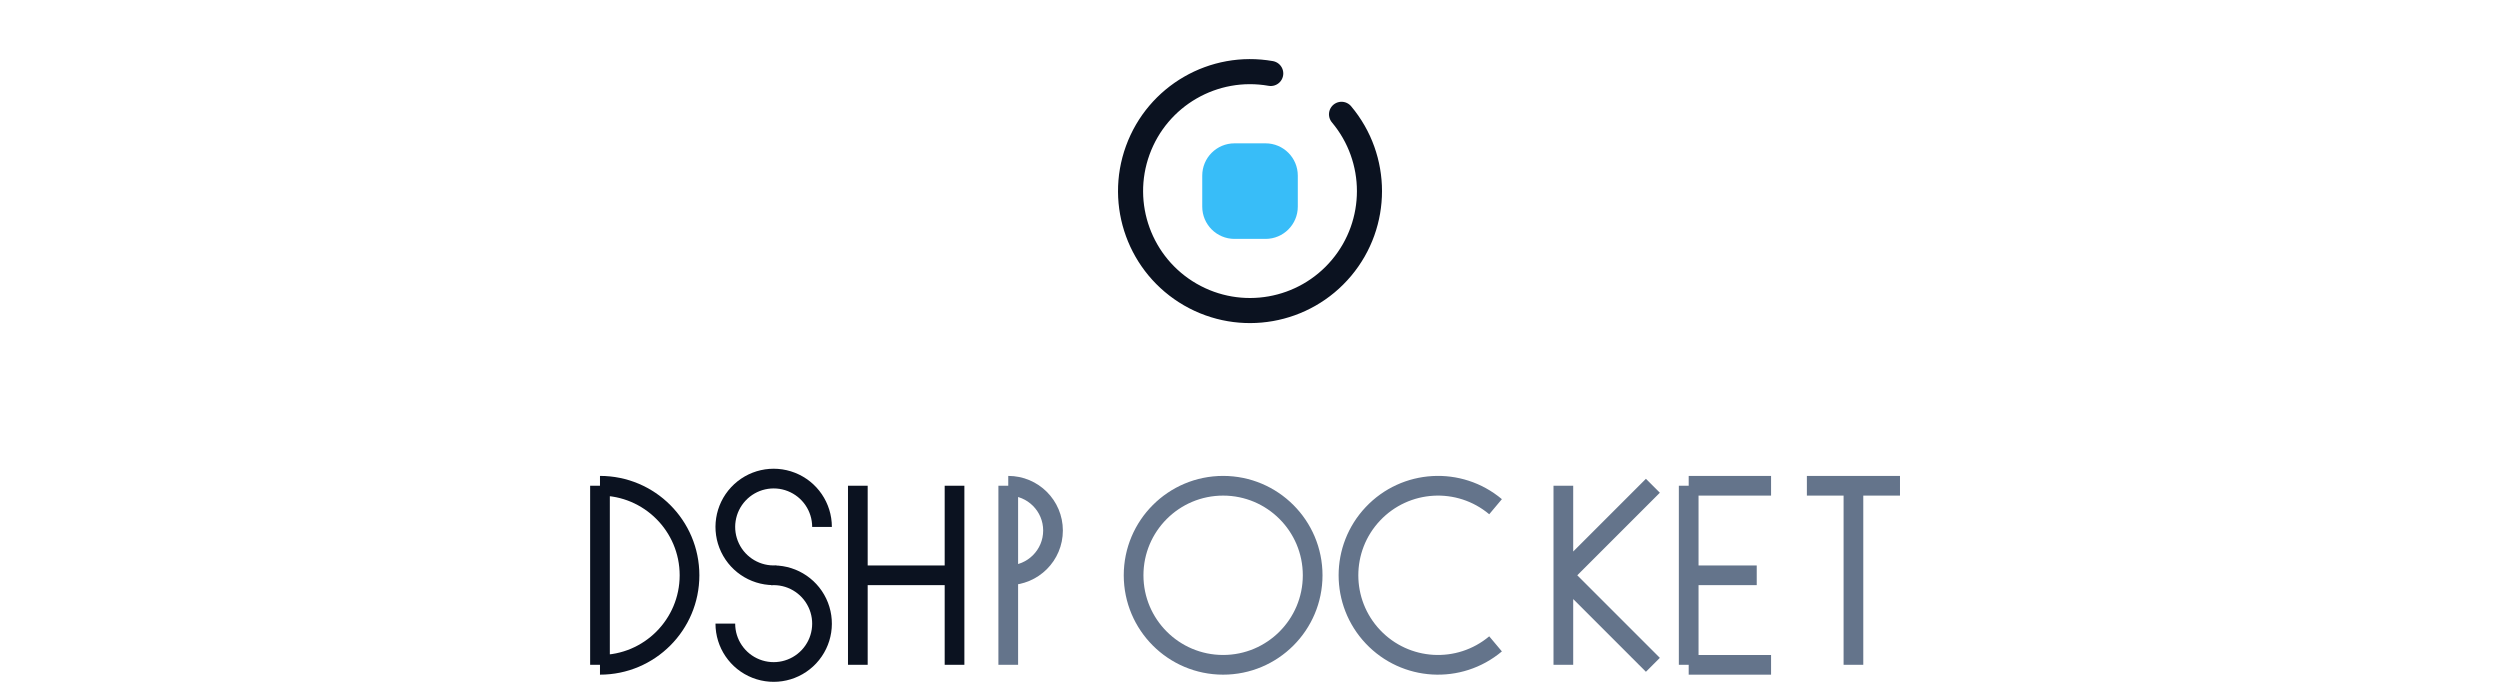
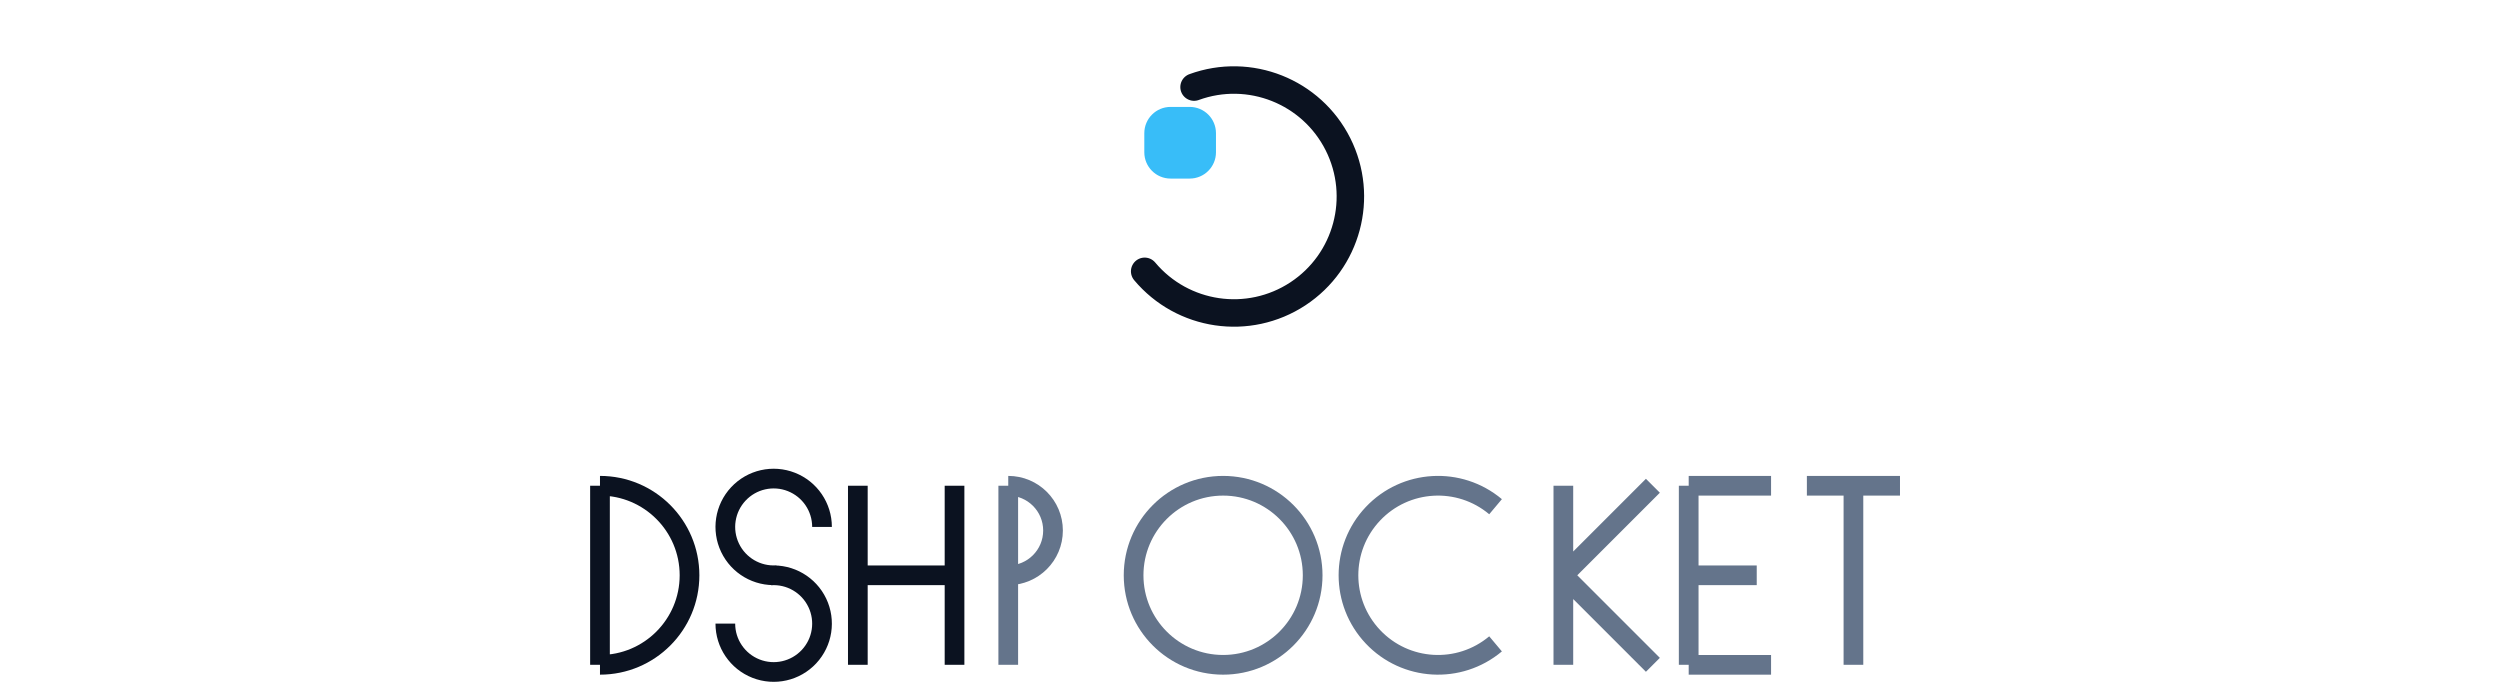
<svg xmlns="http://www.w3.org/2000/svg" viewBox="0 0 627.89 171.92" width="627.89" height="171.92" role="img" aria-label="DSH Pocket">
  <g transform="translate(265.95,0) scale(1.5)">
-     <path d="M47.32 19.14 A20.00 20.00 0 1 1 35.47 12.30" fill="none" stroke="#0B1220" stroke-width="4.2" stroke-linecap="round" />
-     <path d="M29.40 24.00 L34.60 24.00 A5.40 5.40 0 0 1 40.00 29.40 L40.00 34.60 A5.40 5.40 0 0 1 34.60 40.00 L29.40 40.00 A5.40 5.40 0 0 1 24.00 34.60 L24.00 29.40 A5.40 5.40 0 0 1 29.40 24.00 Z" fill="#38BDF8" />
+     <path d="M22.63 14.58 A19.50 19.50 0 1 1 14.36 45.43" fill="none" stroke="#0B1220" stroke-width="4.6" stroke-linecap="round" />
+     <path d="M18.70 17.90 L21.90 17.90 A4.40 4.40 0 0 1 26.30 22.30 L26.30 25.50 A4.40 4.40 0 0 1 21.90 29.90 L18.70 29.90 A4.40 4.40 0 0 1 14.30 25.50 L14.30 22.30 A4.40 4.40 0 0 1 18.70 17.90 Z" fill="#38BDF8" />
  </g>
  <g transform="translate(150.69,122.00) scale(0.44973)" fill="none" stroke-width="11.0" stroke-linecap="butt" stroke-linejoin="round">
    <path d="M0.00 0.00 A50.00 50.00 0 0 1 0.00 100.00 M0.00 0.00 L0.00 100.00" stroke="#0B1220" />
    <path d="M98.88 49.93 A27.00 27.00 0 1 1 124.00 23.00 M95.12 50.07 A27.00 27.00 0 1 1 70.00 77.00" stroke="#0B1220" />
    <path d="M144.00 0.00 L144.00 100.00 M198.00 0.00 L198.00 100.00 M144.00 50.00 L198.00 50.00" stroke="#0B1220" />
    <path d="M228.00 0.00 L228.00 100.00 M228.00 0.00 A25.00 25.00 0 0 1 228.00 50.00" stroke="#64748B" />
    <path d="M298.00 50.00 A50.00 50.00 0 1 1 398.00 50.00 A50.00 50.00 0 1 1 298.00 50.00" stroke="#64748B" />
    <path d="M500.14 88.30 A50.00 50.00 0 1 1 500.14 11.70" stroke="#64748B" />
    <path d="M538.00 0.00 L538.00 100.00 M588.00 0.00 L538.00 50.00 M538.00 50.00 L588.00 100.00" stroke="#64748B" />
    <path d="M608.00 0.00 L608.00 100.00 M608.00 0.00 L654.00 0.00 M608.00 50.00 L646.00 50.00 M608.00 100.00 L654.00 100.00" stroke="#64748B" />
    <path d="M674.00 0.00 L726.00 0.00 M700.00 0.00 L700.00 100.00" stroke="#64748B" />
  </g>
</svg>
